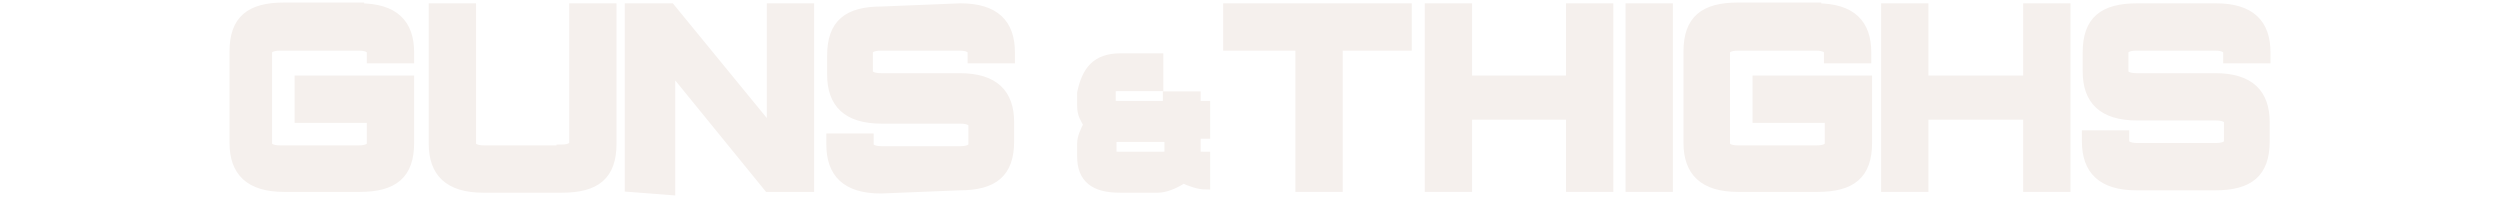
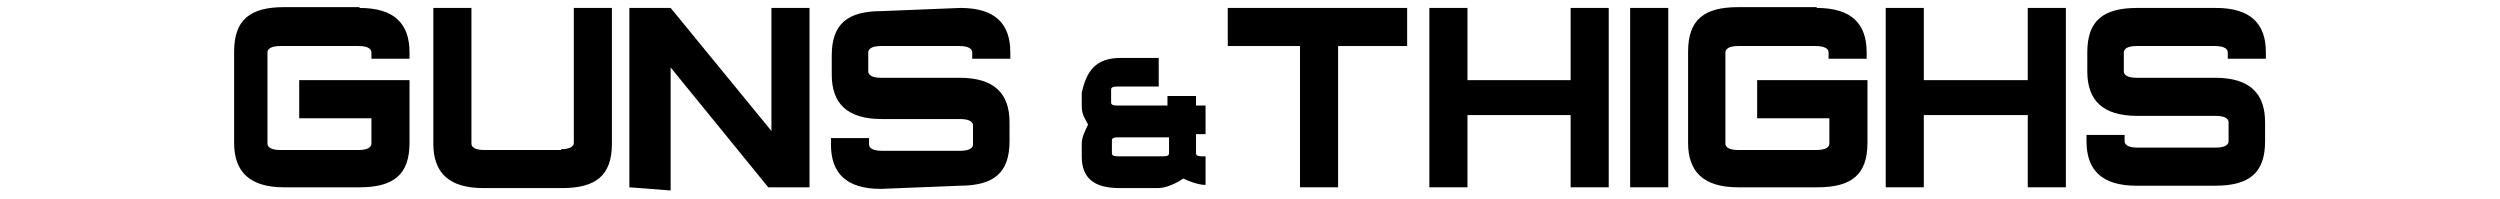
<svg xmlns="http://www.w3.org/2000/svg" version="1.0" id="Layer_1" x="0px" y="0px" viewBox="-190 528 315 25" style="enable-background:new -190 528 315 25;" xml:space="preserve">
  <style type="text/css">
- 	.st0{fill:#F5F0ED;stroke:#F5F0ED;stroke-width:1.162;}
+ 	.st0{fill:#F5F0ED;stroke:#F5F0ED;strokeWidth:1.162;}
</style>
  <g>
-     <path id="XMLID_4369_" class="st0" d="M-144.7,529c4.4,0,6.3,2,6.3,5.6v0.8h-4.8v-0.8c0-0.4-0.4-0.8-1.6-0.8h-9.9   c-1.2,0-1.6,0.4-1.6,0.8v11.5c0,0.4,0.4,0.8,1.6,0.8h9.9c1.2,0,1.6-0.4,1.6-0.8v-3.2h-9.1v-4.8h13.9v7.9c0,4-2,5.6-6.3,5.6h-9.5   c-4.4,0-6.3-2-6.3-5.6v-11.5c0-4,2-5.6,6.3-5.6H-144.7z" />
-     <path id="XMLID_4371_" class="st0" d="M-119.3,546.8c1.2,0,1.6-0.4,1.6-0.8V529h4.8v17.1c0,4-2,5.6-6.3,5.6h-9.9   c-4.4,0-6.3-2-6.3-5.6V529h4.8v17.1c0,0.4,0.4,0.8,1.6,0.8H-119.3z" />
-     <path id="XMLID_4373_" class="st0" d="M-105.5,536.5V552l-5.2-0.4V529h5.2l12.7,15.5V529h4.8v22.6h-5.2L-105.5,536.5z" />
-     <path id="XMLID_4375_" class="st0" d="M-69,529c4.4,0,6.3,2,6.3,5.6v0.8h-4.8v-0.8c0-0.4-0.4-0.8-1.6-0.8h-9.9   c-1.2,0-1.6,0.4-1.6,0.8v2.4c0,0.4,0.4,0.8,1.6,0.8h9.9c4.4,0,6.3,2,6.3,5.6v2.4c0,4-2,5.6-6.3,5.6l-9.9,0.4c-4.4,0-6.3-2-6.3-5.6   v-0.8h4.8v0.8c0,0.4,0.4,0.8,1.6,0.8h9.9c1.2,0,1.6-0.4,1.6-0.8v-2.4c0-0.4-0.4-0.8-1.6-0.8h-9.9c-4.4,0-6.3-2-6.3-5.6v-2.4   c0-4,2-5.6,6.3-5.6L-69,529z" />
-     <path id="XMLID_4377_" class="st0" d="M-48.8,535.3h4.8v3.6h-4.8c-0.8,0-1.2,0-1.2,0.4v1.6c0,0.4,0.4,0.4,1.2,0.4h5.9v-1.2h3.6v1.2   h1.2v3.6h-1.2v2.4c0,0.4,0.4,0.4,1.2,0.4v3.6c-0.8,0-2-0.4-2.8-0.8c-1.2,0.8-2.4,1.2-3.2,1.2h-4.8c-3.2,0-4.8-1.2-4.8-4v-1.6   c0-0.8,0.4-1.6,0.8-2.4c-0.4-0.8-0.8-1.2-0.8-2.4v-1.6C-53.1,536.9-51.9,535.3-48.8,535.3z M-42.8,545.3h-5.9c-0.8,0-1.2,0-1.2,0.4   v1.6c0,0.4,0.4,0.4,1.2,0.4h4.8c0.8,0,1.2,0,1.2-0.4V545.3z" />
-     <path id="XMLID_4380_" class="st0" d="M-21.4,533.8v17.8h-4.8v-17.8h-9.1V529h22.6v4.8H-21.4z" />
-     <path id="XMLID_4382_" class="st0" d="M-9.9,529h4.8v9.1H7.9V529h4.8v22.6H7.9v-9.1H-5.1v9.1h-4.8V529z" />
-     <path id="XMLID_4384_" class="st0" d="M20.2,529v22.6h-4.8V529H20.2z" />
-     <path id="XMLID_4386_" class="st0" d="M38.9,529c4.4,0,6.3,2,6.3,5.6v0.8h-4.8v-0.8c0-0.4-0.4-0.8-1.6-0.8H29   c-1.2,0-1.6,0.4-1.6,0.8v11.5c0,0.4,0.4,0.8,1.6,0.8h9.9c1.2,0,1.6-0.4,1.6-0.8v-3.2h-9.1v-4.8h13.9v7.9c0,4-2,5.6-6.3,5.6H29   c-4.4,0-6.3-2-6.3-5.6v-11.5c0-4,2-5.6,6.3-5.6H38.9z" />
-     <path id="XMLID_4388_" class="st0" d="M47.6,529h4.8v9.1h13.1V529h4.8v22.6h-4.8v-9.1H52.4v9.1h-4.8V529z" />
-     <path id="XMLID_4390_" class="st0" d="M89.2,529c4.4,0,6.3,2,6.3,5.6v0.8h-4.8v-0.8c0-0.4-0.4-0.8-1.6-0.8h-9.9   c-1.2,0-1.6,0.4-1.6,0.8v2.4c0,0.4,0.4,0.8,1.6,0.8h9.9c4.4,0,6.3,2,6.3,5.6v2.4c0,4-2,5.6-6.3,5.6h-9.9c-4.4,0-6.3-2-6.3-5.6v-0.8   h4.8v0.8c0,0.4,0.4,0.8,1.6,0.8h9.9c1.2,0,1.6-0.4,1.6-0.8v-2.4c0-0.4-0.4-0.8-1.6-0.8h-9.9c-4.4,0-6.3-2-6.3-5.6v-2.4   c0-4,2-5.6,6.3-5.6H89.2z" />
+     <path id="XMLID_4369_" className="st0" d="M-144.7,529c4.4,0,6.3,2,6.3,5.6v0.8h-4.8v-0.8c0-0.4-0.4-0.8-1.6-0.8h-9.9   c-1.2,0-1.6,0.4-1.6,0.8v11.5c0,0.4,0.4,0.8,1.6,0.8h9.9c1.2,0,1.6-0.4,1.6-0.8v-3.2h-9.1v-4.8h13.9v7.9c0,4-2,5.6-6.3,5.6h-9.5   c-4.4,0-6.3-2-6.3-5.6v-11.5c0-4,2-5.6,6.3-5.6H-144.7z" />
+     <path id="XMLID_4371_" className="st0" d="M-119.3,546.8c1.2,0,1.6-0.4,1.6-0.8V529h4.8v17.1c0,4-2,5.6-6.3,5.6h-9.9   c-4.4,0-6.3-2-6.3-5.6V529h4.8v17.1c0,0.4,0.4,0.8,1.6,0.8H-119.3z" />
+     <path id="XMLID_4373_" className="st0" d="M-105.5,536.5V552l-5.2-0.4V529h5.2l12.7,15.5V529h4.8v22.6h-5.2L-105.5,536.5z" />
+     <path id="XMLID_4375_" className="st0" d="M-69,529c4.4,0,6.3,2,6.3,5.6v0.8h-4.8v-0.8c0-0.4-0.4-0.8-1.6-0.8h-9.9   c-1.2,0-1.6,0.4-1.6,0.8v2.4c0,0.4,0.4,0.8,1.6,0.8h9.9c4.4,0,6.3,2,6.3,5.6v2.4c0,4-2,5.6-6.3,5.6l-9.9,0.4c-4.4,0-6.3-2-6.3-5.6   v-0.8h4.8v0.8c0,0.4,0.4,0.8,1.6,0.8h9.9c1.2,0,1.6-0.4,1.6-0.8v-2.4c0-0.4-0.4-0.8-1.6-0.8h-9.9c-4.4,0-6.3-2-6.3-5.6v-2.4   c0-4,2-5.6,6.3-5.6L-69,529z" />
+     <path id="XMLID_4377_" className="st0" d="M-48.8,535.3h4.8v3.6h-4.8c-0.8,0-1.2,0-1.2,0.4v1.6c0,0.4,0.4,0.4,1.2,0.4h5.9v-1.2h3.6v1.2   h1.2v3.6h-1.2v2.4c0,0.4,0.4,0.4,1.2,0.4v3.6c-0.8,0-2-0.4-2.8-0.8c-1.2,0.8-2.4,1.2-3.2,1.2h-4.8c-3.2,0-4.8-1.2-4.8-4v-1.6   c0-0.8,0.4-1.6,0.8-2.4c-0.4-0.8-0.8-1.2-0.8-2.4v-1.6C-53.1,536.9-51.9,535.3-48.8,535.3z M-42.8,545.3h-5.9c-0.8,0-1.2,0-1.2,0.4   v1.6c0,0.4,0.4,0.4,1.2,0.4h4.8c0.8,0,1.2,0,1.2-0.4V545.3z" />
+     <path id="XMLID_4380_" className="st0" d="M-21.4,533.8v17.8h-4.8v-17.8h-9.1V529h22.6v4.8H-21.4z" />
+     <path id="XMLID_4382_" className="st0" d="M-9.9,529h4.8v9.1H7.9V529h4.8v22.6H7.9v-9.1H-5.1v9.1h-4.8V529z" />
+     <path id="XMLID_4384_" className="st0" d="M20.2,529v22.6h-4.8V529H20.2z" />
+     <path id="XMLID_4386_" className="st0" d="M38.9,529c4.4,0,6.3,2,6.3,5.6v0.8h-4.8v-0.8c0-0.4-0.4-0.8-1.6-0.8H29   c-1.2,0-1.6,0.4-1.6,0.8v11.5c0,0.4,0.4,0.8,1.6,0.8h9.9c1.2,0,1.6-0.4,1.6-0.8v-3.2h-9.1v-4.8h13.9v7.9c0,4-2,5.6-6.3,5.6H29   c-4.4,0-6.3-2-6.3-5.6v-11.5c0-4,2-5.6,6.3-5.6H38.9z" />
+     <path id="XMLID_4388_" className="st0" d="M47.6,529h4.8v9.1h13.1V529h4.8v22.6h-4.8v-9.1H52.4v9.1h-4.8V529z" />
+     <path id="XMLID_4390_" className="st0" d="M89.2,529c4.4,0,6.3,2,6.3,5.6v0.8h-4.8v-0.8c0-0.4-0.4-0.8-1.6-0.8h-9.9   c-1.2,0-1.6,0.4-1.6,0.8v2.4c0,0.4,0.4,0.8,1.6,0.8h9.9c4.4,0,6.3,2,6.3,5.6v2.4c0,4-2,5.6-6.3,5.6h-9.9c-4.4,0-6.3-2-6.3-5.6v-0.8   h4.8v0.8c0,0.4,0.4,0.8,1.6,0.8h9.9c1.2,0,1.6-0.4,1.6-0.8v-2.4c0-0.4-0.4-0.8-1.6-0.8h-9.9c-4.4,0-6.3-2-6.3-5.6v-2.4   c0-4,2-5.6,6.3-5.6H89.2z" />
  </g>
</svg>
